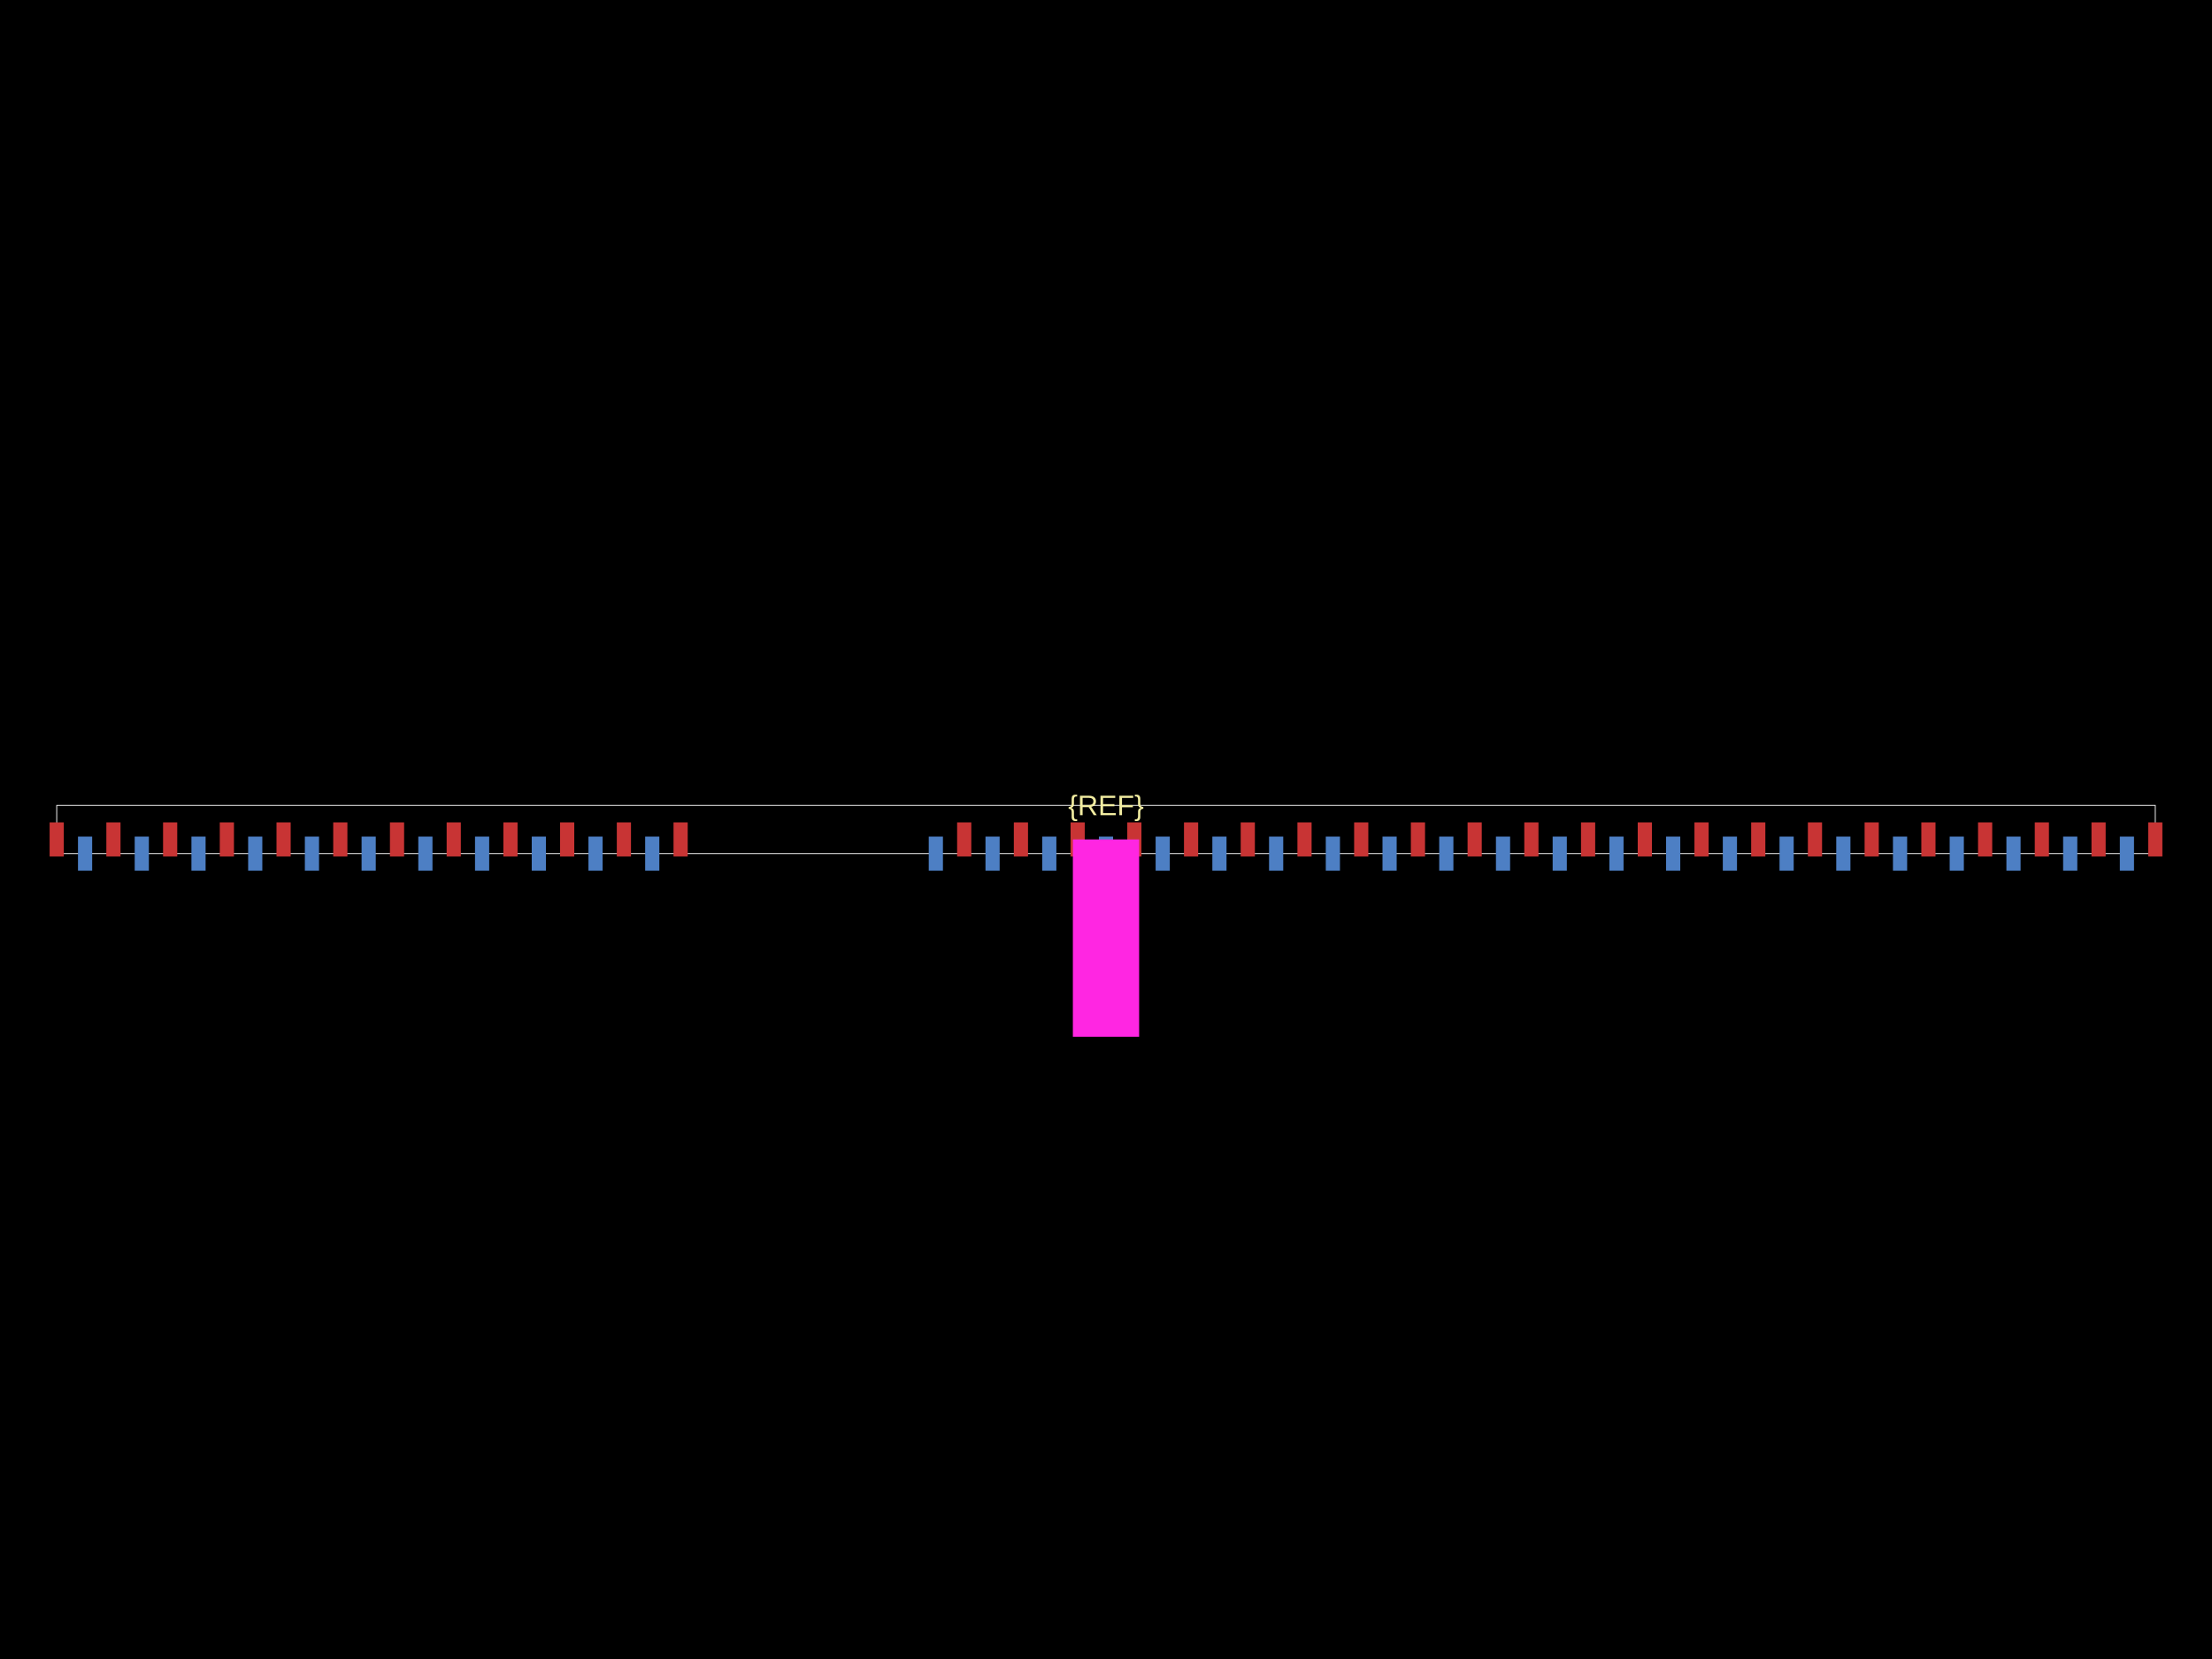
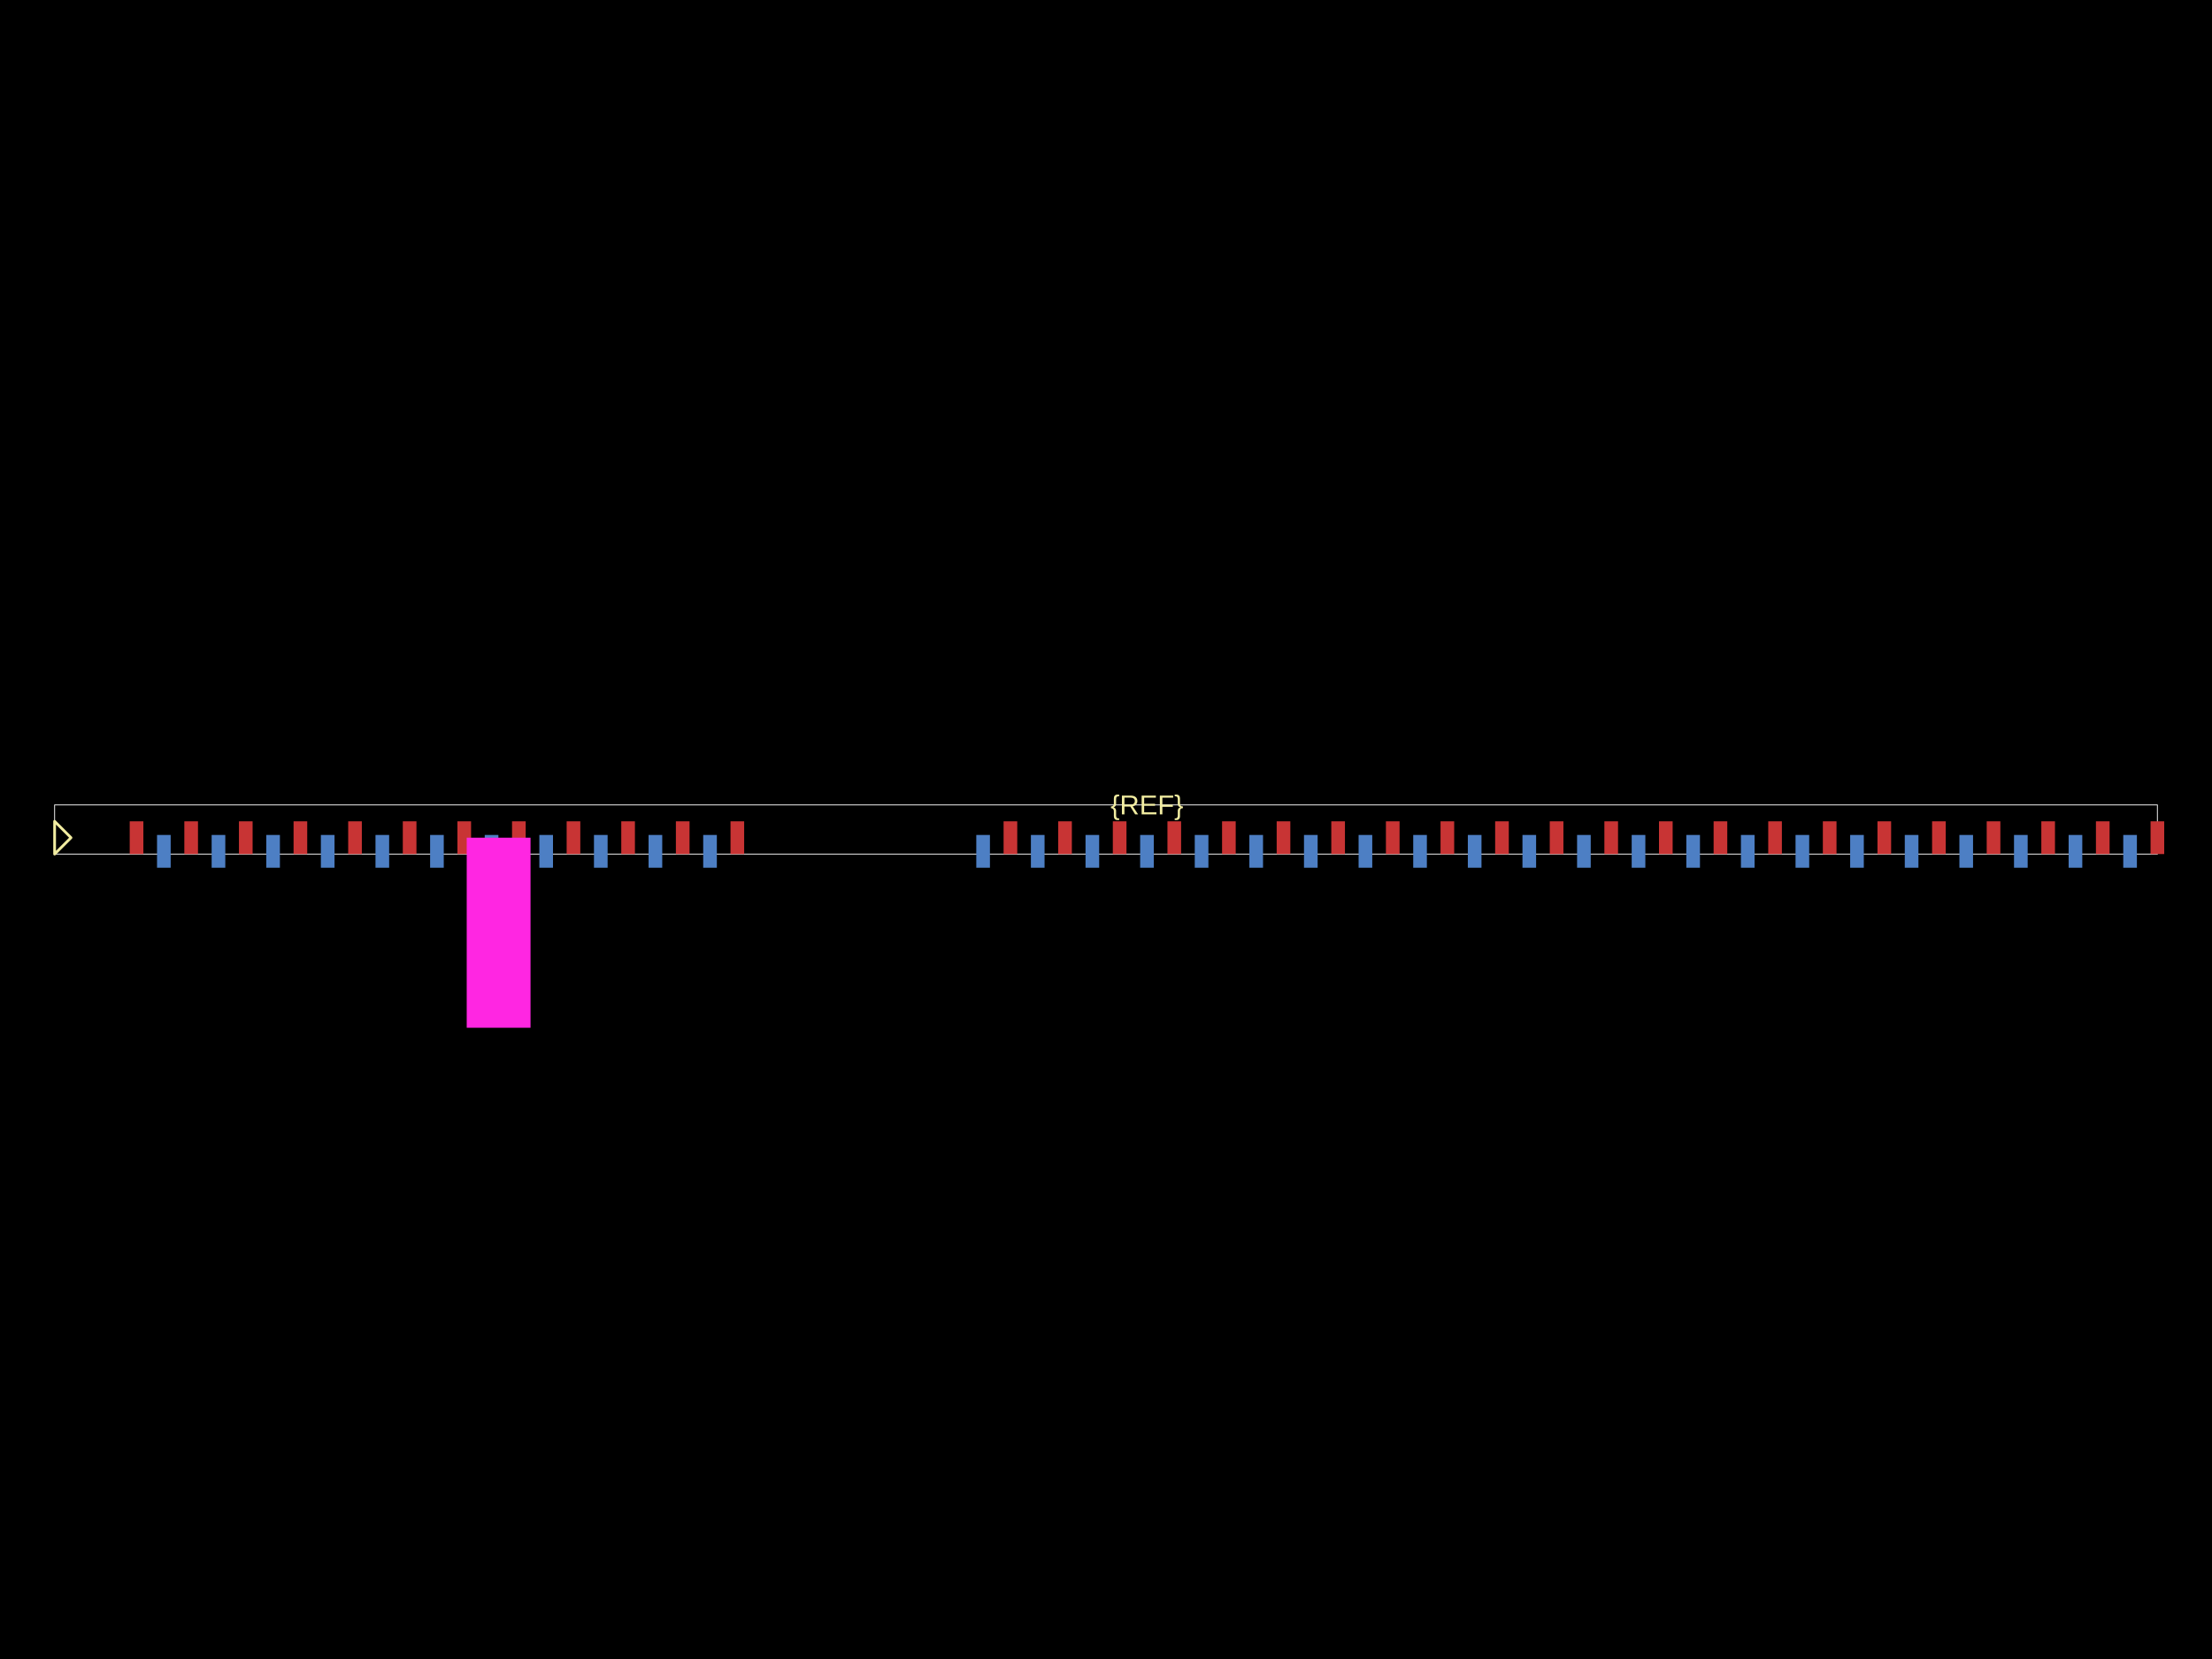
<svg xmlns="http://www.w3.org/2000/svg" width="800" height="600">
  <style />
  <rect class="boundary" x="0" y="0" fill="#000" width="800" height="600" />
-   <rect class="pcb-boundary" fill="none" stroke="#fff" stroke-width="0.3" x="20.513" y="291.282" width="758.974" height="17.436" />
-   <rect class="pcb-pad" fill="rgb(200, 52, 52)" x="17.949" y="297.436" width="5.128" height="12.308" />
-   <rect class="pcb-pad" fill="rgb(77, 127, 196)" x="28.205" y="302.564" width="5.128" height="12.308" />
-   <rect class="pcb-pad" fill="rgb(200, 52, 52)" x="38.462" y="297.436" width="5.128" height="12.308" />
-   <rect class="pcb-pad" fill="rgb(77, 127, 196)" x="48.718" y="302.564" width="5.128" height="12.308" />
-   <rect class="pcb-pad" fill="rgb(200, 52, 52)" x="58.974" y="297.436" width="5.128" height="12.308" />
-   <rect class="pcb-pad" fill="rgb(77, 127, 196)" x="69.231" y="302.564" width="5.128" height="12.308" />
-   <rect class="pcb-pad" fill="rgb(200, 52, 52)" x="79.487" y="297.436" width="5.128" height="12.308" />
-   <rect class="pcb-pad" fill="rgb(77, 127, 196)" x="89.744" y="302.564" width="5.128" height="12.308" />
-   <rect class="pcb-pad" fill="rgb(200, 52, 52)" x="100" y="297.436" width="5.128" height="12.308" />
-   <rect class="pcb-pad" fill="rgb(77, 127, 196)" x="110.256" y="302.564" width="5.128" height="12.308" />
-   <rect class="pcb-pad" fill="rgb(200, 52, 52)" x="120.513" y="297.436" width="5.128" height="12.308" />
-   <rect class="pcb-pad" fill="rgb(77, 127, 196)" x="130.769" y="302.564" width="5.128" height="12.308" />
-   <rect class="pcb-pad" fill="rgb(200, 52, 52)" x="141.026" y="297.436" width="5.128" height="12.308" />
-   <rect class="pcb-pad" fill="rgb(77, 127, 196)" x="151.282" y="302.564" width="5.128" height="12.308" />
-   <rect class="pcb-pad" fill="rgb(200, 52, 52)" x="161.538" y="297.436" width="5.128" height="12.308" />
-   <rect class="pcb-pad" fill="rgb(77, 127, 196)" x="171.795" y="302.564" width="5.128" height="12.308" />
-   <rect class="pcb-pad" fill="rgb(200, 52, 52)" x="182.051" y="297.436" width="5.128" height="12.308" />
-   <rect class="pcb-pad" fill="rgb(77, 127, 196)" x="192.308" y="302.564" width="5.128" height="12.308" />
-   <rect class="pcb-pad" fill="rgb(200, 52, 52)" x="202.564" y="297.436" width="5.128" height="12.308" />
-   <rect class="pcb-pad" fill="rgb(77, 127, 196)" x="212.821" y="302.564" width="5.128" height="12.308" />
-   <rect class="pcb-pad" fill="rgb(200, 52, 52)" x="223.077" y="297.436" width="5.128" height="12.308" />
-   <rect class="pcb-pad" fill="rgb(77, 127, 196)" x="233.333" y="302.564" width="5.128" height="12.308" />
-   <rect class="pcb-pad" fill="rgb(200, 52, 52)" x="243.59" y="297.436" width="5.128" height="12.308" />
-   <rect class="pcb-pad" fill="rgb(77, 127, 196)" x="335.897" y="302.564" width="5.128" height="12.308" />
-   <rect class="pcb-pad" fill="rgb(200, 52, 52)" x="346.154" y="297.436" width="5.128" height="12.308" />
-   <rect class="pcb-pad" fill="rgb(77, 127, 196)" x="356.41" y="302.564" width="5.128" height="12.308" />
-   <rect class="pcb-pad" fill="rgb(200, 52, 52)" x="366.667" y="297.436" width="5.128" height="12.308" />
-   <rect class="pcb-pad" fill="rgb(77, 127, 196)" x="376.923" y="302.564" width="5.128" height="12.308" />
-   <rect class="pcb-pad" fill="rgb(200, 52, 52)" x="387.179" y="297.436" width="5.128" height="12.308" />
-   <rect class="pcb-pad" fill="rgb(77, 127, 196)" x="397.436" y="302.564" width="5.128" height="12.308" />
-   <rect class="pcb-pad" fill="rgb(200, 52, 52)" x="407.692" y="297.436" width="5.128" height="12.308" />
-   <rect class="pcb-pad" fill="rgb(77, 127, 196)" x="417.949" y="302.564" width="5.128" height="12.308" />
-   <rect class="pcb-pad" fill="rgb(200, 52, 52)" x="428.205" y="297.436" width="5.128" height="12.308" />
-   <rect class="pcb-pad" fill="rgb(77, 127, 196)" x="438.462" y="302.564" width="5.128" height="12.308" />
-   <rect class="pcb-pad" fill="rgb(200, 52, 52)" x="448.718" y="297.436" width="5.128" height="12.308" />
-   <rect class="pcb-pad" fill="rgb(77, 127, 196)" x="458.974" y="302.564" width="5.128" height="12.308" />
-   <rect class="pcb-pad" fill="rgb(200, 52, 52)" x="469.231" y="297.436" width="5.128" height="12.308" />
-   <rect class="pcb-pad" fill="rgb(77, 127, 196)" x="479.487" y="302.564" width="5.128" height="12.308" />
-   <rect class="pcb-pad" fill="rgb(200, 52, 52)" x="489.744" y="297.436" width="5.128" height="12.308" />
-   <rect class="pcb-pad" fill="rgb(77, 127, 196)" x="500" y="302.564" width="5.128" height="12.308" />
-   <rect class="pcb-pad" fill="rgb(200, 52, 52)" x="510.256" y="297.436" width="5.128" height="12.308" />
-   <rect class="pcb-pad" fill="rgb(77, 127, 196)" x="520.513" y="302.564" width="5.128" height="12.308" />
-   <rect class="pcb-pad" fill="rgb(200, 52, 52)" x="530.769" y="297.436" width="5.128" height="12.308" />
-   <rect class="pcb-pad" fill="rgb(77, 127, 196)" x="541.026" y="302.564" width="5.128" height="12.308" />
-   <rect class="pcb-pad" fill="rgb(200, 52, 52)" x="551.282" y="297.436" width="5.128" height="12.308" />
-   <rect class="pcb-pad" fill="rgb(77, 127, 196)" x="561.538" y="302.564" width="5.128" height="12.308" />
-   <rect class="pcb-pad" fill="rgb(200, 52, 52)" x="571.795" y="297.436" width="5.128" height="12.308" />
-   <rect class="pcb-pad" fill="rgb(77, 127, 196)" x="582.051" y="302.564" width="5.128" height="12.308" />
-   <rect class="pcb-pad" fill="rgb(200, 52, 52)" x="592.308" y="297.436" width="5.128" height="12.308" />
-   <rect class="pcb-pad" fill="rgb(77, 127, 196)" x="602.564" y="302.564" width="5.128" height="12.308" />
-   <rect class="pcb-pad" fill="rgb(200, 52, 52)" x="612.821" y="297.436" width="5.128" height="12.308" />
-   <rect class="pcb-pad" fill="rgb(77, 127, 196)" x="623.077" y="302.564" width="5.128" height="12.308" />
-   <rect class="pcb-pad" fill="rgb(200, 52, 52)" x="633.333" y="297.436" width="5.128" height="12.308" />
-   <rect class="pcb-pad" fill="rgb(77, 127, 196)" x="643.59" y="302.564" width="5.128" height="12.308" />
-   <rect class="pcb-pad" fill="rgb(200, 52, 52)" x="653.846" y="297.436" width="5.128" height="12.308" />
-   <rect class="pcb-pad" fill="rgb(77, 127, 196)" x="664.103" y="302.564" width="5.128" height="12.308" />
-   <rect class="pcb-pad" fill="rgb(200, 52, 52)" x="674.359" y="297.436" width="5.128" height="12.308" />
-   <rect class="pcb-pad" fill="rgb(77, 127, 196)" x="684.615" y="302.564" width="5.128" height="12.308" />
-   <rect class="pcb-pad" fill="rgb(200, 52, 52)" x="694.872" y="297.436" width="5.128" height="12.308" />
-   <rect class="pcb-pad" fill="rgb(77, 127, 196)" x="705.128" y="302.564" width="5.128" height="12.308" />
-   <rect class="pcb-pad" fill="rgb(200, 52, 52)" x="715.385" y="297.436" width="5.128" height="12.308" />
-   <rect class="pcb-pad" fill="rgb(77, 127, 196)" x="725.641" y="302.564" width="5.128" height="12.308" />
-   <rect class="pcb-pad" fill="rgb(200, 52, 52)" x="735.897" y="297.436" width="5.128" height="12.308" />
-   <rect class="pcb-pad" fill="rgb(77, 127, 196)" x="746.154" y="302.564" width="5.128" height="12.308" />
-   <rect class="pcb-pad" fill="rgb(200, 52, 52)" x="756.41" y="297.436" width="5.128" height="12.308" />
-   <rect class="pcb-pad" fill="rgb(77, 127, 196)" x="766.667" y="302.564" width="5.128" height="12.308" />
-   <rect class="pcb-pad" fill="rgb(200, 52, 52)" x="776.923" y="297.436" width="5.128" height="12.308" />
-   <rect class="pcb-cutout pcb-cutout-rect" x="-11.984" y="-35.69" width="23.967" height="71.381" fill="#FF26E2" transform="matrix(1,0,0,1,400,339.28)" />
-   <text x="0" y="0" dx="0" dy="0" fill="#f2eda1" font-family="Arial, sans-serif" font-size="10.256" text-anchor="middle" dominant-baseline="central" transform="matrix(1,0,0,1,400,291.2821)" class="pcb-silkscreen-text pcb-silkscreen-top" data-pcb-silkscreen-text-id="pcb_component_1" stroke="none">{REF}</text>
+   <rect class="pcb-boundary" fill="none" stroke="#fff" stroke-width="0.3" x="19.753" y="291.111" width="760.494" height="17.778" />
+   <rect class="pcb-pad" fill="rgb(200, 52, 52)" x="46.914" y="297.037" width="4.938" height="11.852" />
+   <rect class="pcb-pad" fill="rgb(77, 127, 196)" x="56.79" y="301.975" width="4.938" height="11.852" />
+   <rect class="pcb-pad" fill="rgb(200, 52, 52)" x="66.667" y="297.037" width="4.938" height="11.852" />
+   <rect class="pcb-pad" fill="rgb(77, 127, 196)" x="76.543" y="301.975" width="4.938" height="11.852" />
+   <rect class="pcb-pad" fill="rgb(200, 52, 52)" x="86.42" y="297.037" width="4.938" height="11.852" />
+   <rect class="pcb-pad" fill="rgb(77, 127, 196)" x="96.296" y="301.975" width="4.938" height="11.852" />
+   <rect class="pcb-pad" fill="rgb(200, 52, 52)" x="106.173" y="297.037" width="4.938" height="11.852" />
+   <rect class="pcb-pad" fill="rgb(77, 127, 196)" x="116.049" y="301.975" width="4.938" height="11.852" />
+   <rect class="pcb-pad" fill="rgb(200, 52, 52)" x="125.926" y="297.037" width="4.938" height="11.852" />
+   <rect class="pcb-pad" fill="rgb(77, 127, 196)" x="135.802" y="301.975" width="4.938" height="11.852" />
+   <rect class="pcb-pad" fill="rgb(200, 52, 52)" x="145.679" y="297.037" width="4.938" height="11.852" />
+   <rect class="pcb-pad" fill="rgb(77, 127, 196)" x="155.556" y="301.975" width="4.938" height="11.852" />
+   <rect class="pcb-pad" fill="rgb(200, 52, 52)" x="165.432" y="297.037" width="4.938" height="11.852" />
+   <rect class="pcb-pad" fill="rgb(77, 127, 196)" x="175.309" y="301.975" width="4.938" height="11.852" />
+   <rect class="pcb-pad" fill="rgb(200, 52, 52)" x="185.185" y="297.037" width="4.938" height="11.852" />
+   <rect class="pcb-pad" fill="rgb(77, 127, 196)" x="195.062" y="301.975" width="4.938" height="11.852" />
+   <rect class="pcb-pad" fill="rgb(200, 52, 52)" x="204.938" y="297.037" width="4.938" height="11.852" />
+   <rect class="pcb-pad" fill="rgb(77, 127, 196)" x="214.815" y="301.975" width="4.938" height="11.852" />
+   <rect class="pcb-pad" fill="rgb(200, 52, 52)" x="224.691" y="297.037" width="4.938" height="11.852" />
+   <rect class="pcb-pad" fill="rgb(77, 127, 196)" x="234.568" y="301.975" width="4.938" height="11.852" />
+   <rect class="pcb-pad" fill="rgb(200, 52, 52)" x="244.444" y="297.037" width="4.938" height="11.852" />
+   <rect class="pcb-pad" fill="rgb(77, 127, 196)" x="254.321" y="301.975" width="4.938" height="11.852" />
+   <rect class="pcb-pad" fill="rgb(200, 52, 52)" x="264.198" y="297.037" width="4.938" height="11.852" />
+   <rect class="pcb-pad" fill="rgb(77, 127, 196)" x="353.086" y="301.975" width="4.938" height="11.852" />
+   <rect class="pcb-pad" fill="rgb(200, 52, 52)" x="362.963" y="297.037" width="4.938" height="11.852" />
+   <rect class="pcb-pad" fill="rgb(77, 127, 196)" x="372.84" y="301.975" width="4.938" height="11.852" />
+   <rect class="pcb-pad" fill="rgb(200, 52, 52)" x="382.716" y="297.037" width="4.938" height="11.852" />
+   <rect class="pcb-pad" fill="rgb(77, 127, 196)" x="392.593" y="301.975" width="4.938" height="11.852" />
+   <rect class="pcb-pad" fill="rgb(200, 52, 52)" x="402.469" y="297.037" width="4.938" height="11.852" />
+   <rect class="pcb-pad" fill="rgb(77, 127, 196)" x="412.346" y="301.975" width="4.938" height="11.852" />
+   <rect class="pcb-pad" fill="rgb(200, 52, 52)" x="422.222" y="297.037" width="4.938" height="11.852" />
+   <rect class="pcb-pad" fill="rgb(77, 127, 196)" x="432.099" y="301.975" width="4.938" height="11.852" />
+   <rect class="pcb-pad" fill="rgb(200, 52, 52)" x="441.975" y="297.037" width="4.938" height="11.852" />
+   <rect class="pcb-pad" fill="rgb(77, 127, 196)" x="451.852" y="301.975" width="4.938" height="11.852" />
+   <rect class="pcb-pad" fill="rgb(200, 52, 52)" x="461.728" y="297.037" width="4.938" height="11.852" />
+   <rect class="pcb-pad" fill="rgb(77, 127, 196)" x="471.605" y="301.975" width="4.938" height="11.852" />
+   <rect class="pcb-pad" fill="rgb(200, 52, 52)" x="481.481" y="297.037" width="4.938" height="11.852" />
+   <rect class="pcb-pad" fill="rgb(77, 127, 196)" x="491.358" y="301.975" width="4.938" height="11.852" />
+   <rect class="pcb-pad" fill="rgb(200, 52, 52)" x="501.235" y="297.037" width="4.938" height="11.852" />
+   <rect class="pcb-pad" fill="rgb(77, 127, 196)" x="511.111" y="301.975" width="4.938" height="11.852" />
+   <rect class="pcb-pad" fill="rgb(200, 52, 52)" x="520.988" y="297.037" width="4.938" height="11.852" />
+   <rect class="pcb-pad" fill="rgb(77, 127, 196)" x="530.864" y="301.975" width="4.938" height="11.852" />
+   <rect class="pcb-pad" fill="rgb(200, 52, 52)" x="540.741" y="297.037" width="4.938" height="11.852" />
+   <rect class="pcb-pad" fill="rgb(77, 127, 196)" x="550.617" y="301.975" width="4.938" height="11.852" />
+   <rect class="pcb-pad" fill="rgb(200, 52, 52)" x="560.494" y="297.037" width="4.938" height="11.852" />
+   <rect class="pcb-pad" fill="rgb(77, 127, 196)" x="570.37" y="301.975" width="4.938" height="11.852" />
+   <rect class="pcb-pad" fill="rgb(200, 52, 52)" x="580.247" y="297.037" width="4.938" height="11.852" />
+   <rect class="pcb-pad" fill="rgb(77, 127, 196)" x="590.123" y="301.975" width="4.938" height="11.852" />
+   <rect class="pcb-pad" fill="rgb(200, 52, 52)" x="600" y="297.037" width="4.938" height="11.852" />
+   <rect class="pcb-pad" fill="rgb(77, 127, 196)" x="609.877" y="301.975" width="4.938" height="11.852" />
+   <rect class="pcb-pad" fill="rgb(200, 52, 52)" x="619.753" y="297.037" width="4.938" height="11.852" />
+   <rect class="pcb-pad" fill="rgb(77, 127, 196)" x="629.63" y="301.975" width="4.938" height="11.852" />
+   <rect class="pcb-pad" fill="rgb(200, 52, 52)" x="639.506" y="297.037" width="4.938" height="11.852" />
+   <rect class="pcb-pad" fill="rgb(77, 127, 196)" x="649.383" y="301.975" width="4.938" height="11.852" />
+   <rect class="pcb-pad" fill="rgb(200, 52, 52)" x="659.259" y="297.037" width="4.938" height="11.852" />
+   <rect class="pcb-pad" fill="rgb(77, 127, 196)" x="669.136" y="301.975" width="4.938" height="11.852" />
+   <rect class="pcb-pad" fill="rgb(200, 52, 52)" x="679.012" y="297.037" width="4.938" height="11.852" />
+   <rect class="pcb-pad" fill="rgb(77, 127, 196)" x="688.889" y="301.975" width="4.938" height="11.852" />
+   <rect class="pcb-pad" fill="rgb(200, 52, 52)" x="698.765" y="297.037" width="4.938" height="11.852" />
+   <rect class="pcb-pad" fill="rgb(77, 127, 196)" x="708.642" y="301.975" width="4.938" height="11.852" />
+   <rect class="pcb-pad" fill="rgb(200, 52, 52)" x="718.519" y="297.037" width="4.938" height="11.852" />
+   <rect class="pcb-pad" fill="rgb(77, 127, 196)" x="728.395" y="301.975" width="4.938" height="11.852" />
+   <rect class="pcb-pad" fill="rgb(200, 52, 52)" x="738.272" y="297.037" width="4.938" height="11.852" />
+   <rect class="pcb-pad" fill="rgb(77, 127, 196)" x="748.148" y="301.975" width="4.938" height="11.852" />
+   <rect class="pcb-pad" fill="rgb(200, 52, 52)" x="758.025" y="297.037" width="4.938" height="11.852" />
+   <rect class="pcb-pad" fill="rgb(77, 127, 196)" x="767.901" y="301.975" width="4.938" height="11.852" />
+   <rect class="pcb-pad" fill="rgb(200, 52, 52)" x="777.778" y="297.037" width="4.938" height="11.852" />
+   <rect class="pcb-cutout pcb-cutout-rect" x="-11.54" y="-34.368" width="23.08" height="68.737" fill="#FF26E2" transform="matrix(1,0,0,1,180.3338,337.3314)" />
+   <path class="pcb-silkscreen pcb-silkscreen-top" d="M 25.679 302.963 L 19.753 297.037 L 19.753 308.889 L 25.679 302.963 Z" fill="none" stroke="#f2eda1" stroke-width="0.988" stroke-linecap="round" stroke-linejoin="round" data-pcb-component-id="pin_marker_1" data-pcb-silkscreen-path-id="pin_marker_1" />
+   <text x="0" y="0" dx="0" dy="0" fill="#f2eda1" font-family="Arial, sans-serif" font-size="9.877" text-anchor="middle" dominant-baseline="central" transform="matrix(1,0,0,1,414.8148,291.1111)" class="pcb-silkscreen-text pcb-silkscreen-top" data-pcb-silkscreen-text-id="pcb_component_1" stroke="none">{REF}</text>
</svg>
